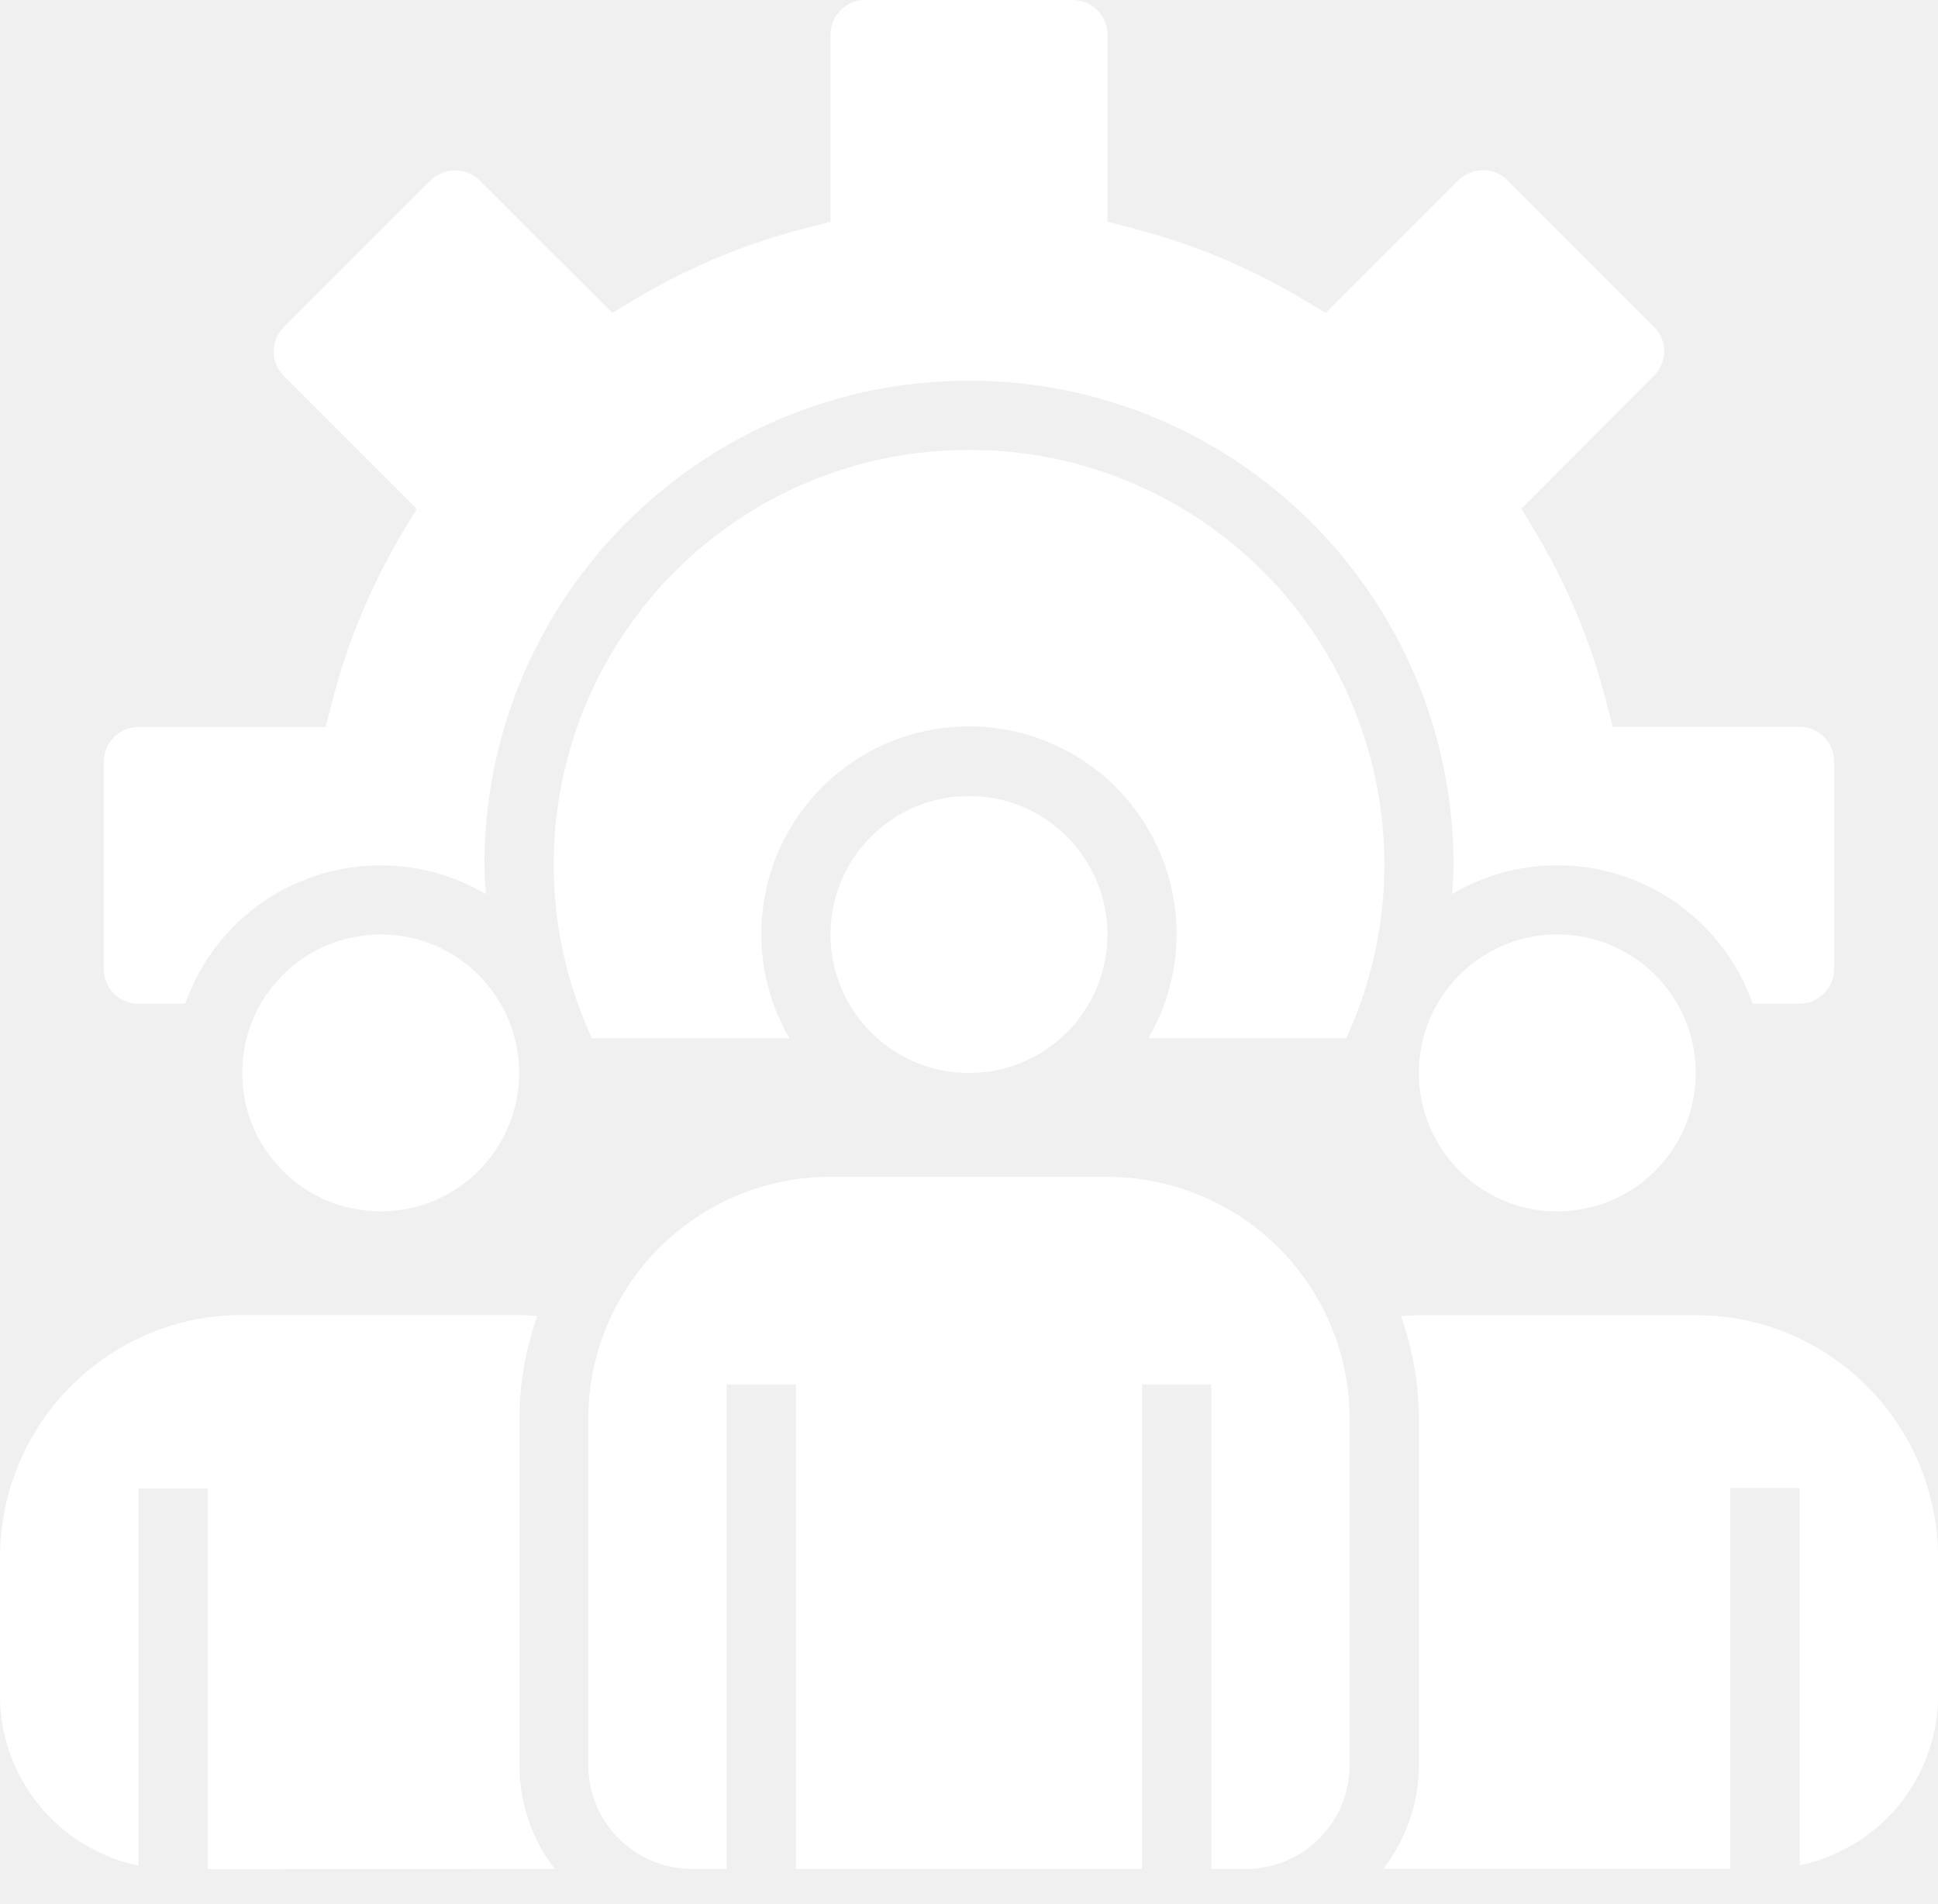
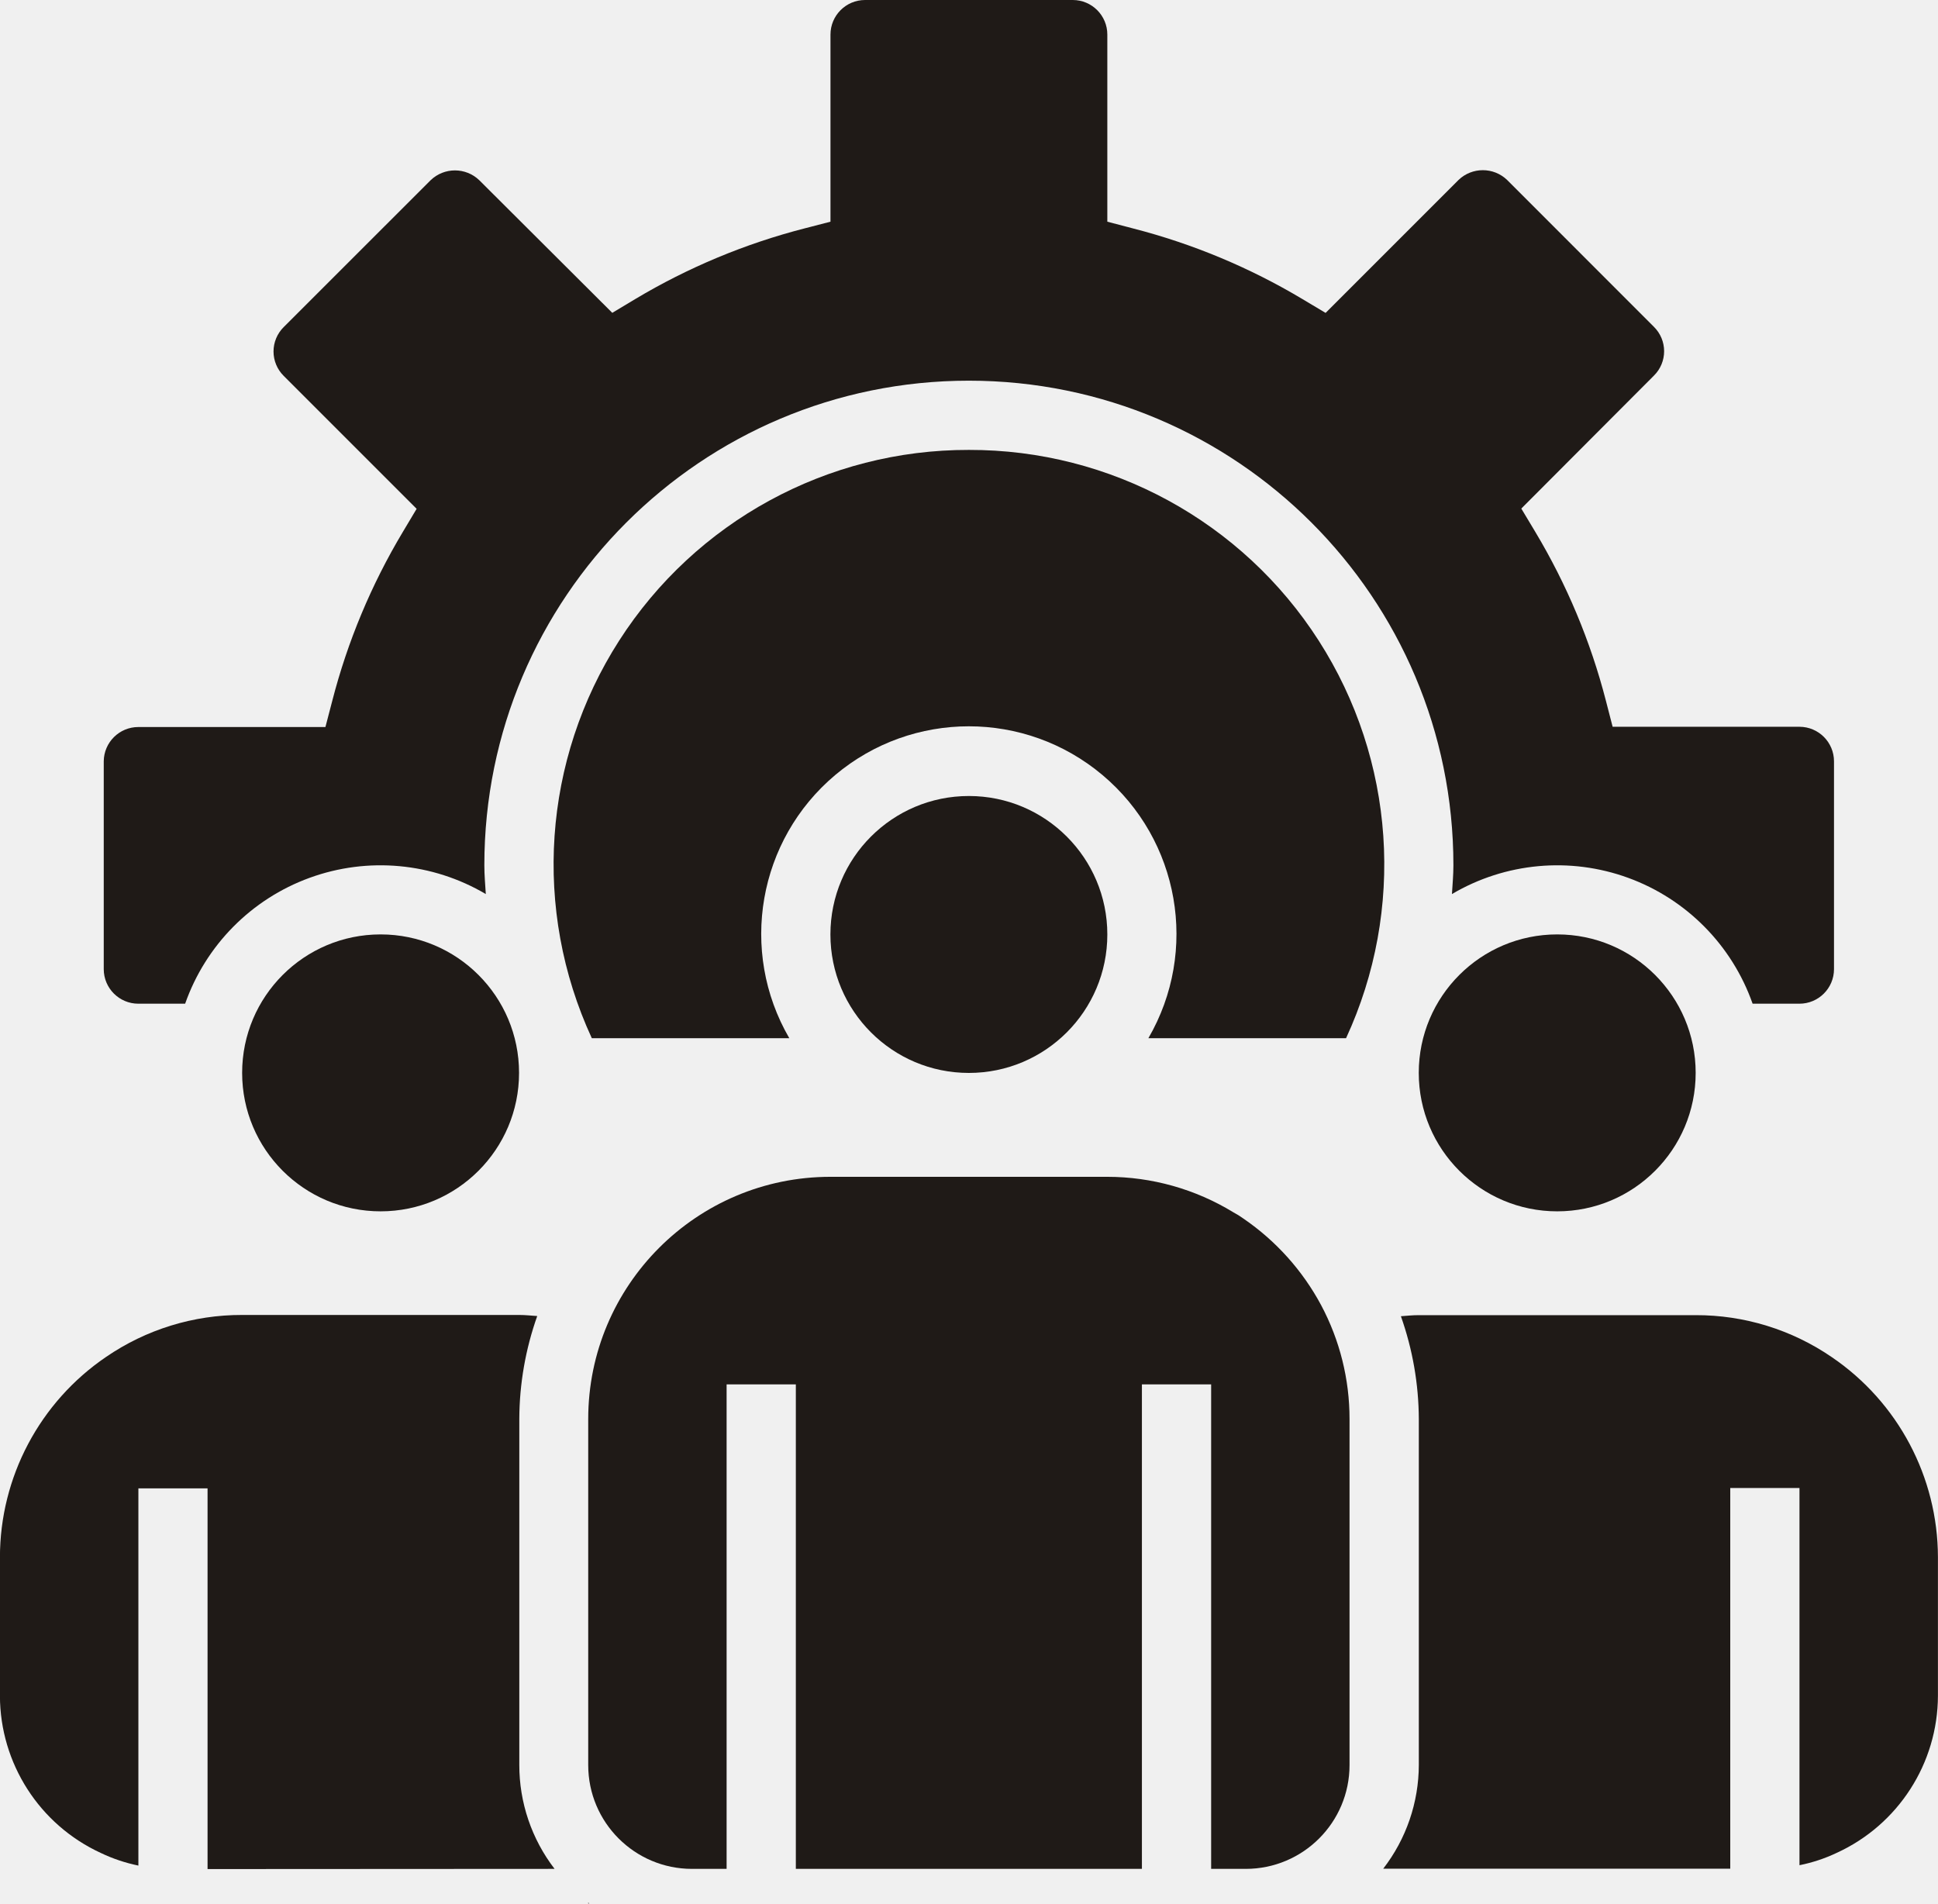
- <svg xmlns="http://www.w3.org/2000/svg" width="30.597" height="30.051" viewBox="0 0 30.597 30.051">
-   <defs>
-     <style>.a{fill:#fff;}</style>
-   </defs>
-   <path class="a" d="M332.371,218.686a2.186,2.186,0,1,1-2.186-2.186A2.186,2.186,0,0,1,332.371,218.686Zm0,0" transform="translate(-305.598 -201.748)" />
-   <path class="a" d="M60.371,218.686a2.186,2.186,0,1,1-2.186-2.186A2.186,2.186,0,0,1,60.371,218.686Zm0,0" transform="translate(-52.175 -201.748)" />
-   <path class="a" d="M196.371,186.686a2.186,2.186,0,1,1-2.185-2.186A2.186,2.186,0,0,1,196.371,186.686Zm0,0" transform="translate(-178.887 -171.933)" />
-   <path class="a" d="M8.757,313.242A2.686,2.686,0,0,1,8.2,311.6v-5.464a4.916,4.916,0,0,1,.283-1.622c-.094-.006-.187-.017-.283-.017H3.825a3.781,3.781,0,0,0-2.15.663A3.829,3.829,0,0,0,0,308.324v2.186a2.737,2.737,0,0,0,1.591,2.48,2.583,2.583,0,0,0,.595.2v-5.955H3.278v6.01Zm0,0" transform="translate(0 -283.737)" />
-   <path class="a" d="M136.017,440.307l-.017-.014v.014Zm0,0" transform="translate(-126.712 -410.256)" />
-   <path class="a" d="M147.572,274.529a3.871,3.871,0,0,0-1.225-1.366,1.382,1.382,0,0,0-.16-.1,3.819,3.819,0,0,0-1.992-.561h-4.371A3.825,3.825,0,0,0,136,276.325v5.464a1.639,1.639,0,0,0,1.639,1.639h.546v-7.649h1.093v7.649h5.464v-7.649h1.093v7.649h.546a1.639,1.639,0,0,0,1.639-1.639v-5.464A3.816,3.816,0,0,0,147.572,274.529Zm0,0" transform="translate(-126.712 -253.923)" />
-   <path class="a" d="M326.861,305.164a3.782,3.782,0,0,0-2.151-.664h-4.371c-.1,0-.189.01-.283.017a4.925,4.925,0,0,1,.283,1.622V311.6a2.687,2.687,0,0,1-.562,1.639h5.479v-6.01h1.093v5.955a2.518,2.518,0,0,0,.586-.194,2.736,2.736,0,0,0,1.6-2.483v-2.186A3.829,3.829,0,0,0,326.861,305.164Zm0,0" transform="translate(-297.937 -283.737)" />
-   <path class="a" d="M134.558,104.5a6.543,6.543,0,0,0-5.953,9.288h3.118a3.278,3.278,0,1,1,5.669,0h3.121a6.543,6.543,0,0,0-5.955-9.288Zm0,0" transform="translate(-119.26 -97.397)" />
-   <path class="a" d="M50.773,11.974h-2.95l-.106-.41A10.094,10.094,0,0,0,46.6,8.894l-.219-.365,2.095-2.1a.541.541,0,0,0,0-.768l-2.32-2.321a.554.554,0,0,0-.765,0l-2.1,2.1-.365-.218a10.117,10.117,0,0,0-2.673-1.115L39.845,4V1.046A.546.546,0,0,0,39.3.5H36.02a.546.546,0,0,0-.546.546V4l-.41.106a10.118,10.118,0,0,0-2.67,1.114l-.365.219-2.1-2.094a.554.554,0,0,0-.768,0l-2.321,2.32a.542.542,0,0,0,0,.768l2.1,2.1-.218.365a10.1,10.1,0,0,0-1.115,2.67l-.107.41H24.546A.546.546,0,0,0,24,12.52V15.8a.546.546,0,0,0,.546.546h.739a3.27,3.27,0,0,1,4.747-1.731c-.009-.151-.023-.3-.023-.455a7.649,7.649,0,0,1,15.3,0c0,.153-.014.3-.023.455a3.27,3.27,0,0,1,4.747,1.731h.739a.546.546,0,0,0,.546-.546V12.52A.546.546,0,0,0,50.773,11.974Zm0,0" transform="translate(-22.361 -0.5)" />
+ <svg xmlns="http://www.w3.org/2000/svg" width="30.598" height="30.051" viewBox="0 0 30.598 30.051">
+   <g id="Group_8190" data-name="Group 8190" transform="translate(-27.715 -411.005)">
+     <g id="Group_3998" data-name="Group 3998" transform="translate(27.714 411.005)">
+       <g id="_001-people" data-name="001-people">
+         <path id="Path_2262" data-name="Path 2262" d="M332.371,218.686a2.186,2.186,0,1,1-2.186-2.186A2.186,2.186,0,0,1,332.371,218.686Zm0,0" transform="translate(-305.598 -201.748)" fill="#1f1a17" />
+         <path id="Path_2263" data-name="Path 2263" d="M60.371,218.686a2.186,2.186,0,1,1-2.186-2.186A2.186,2.186,0,0,1,60.371,218.686Zm0,0" transform="translate(-52.175 -201.748)" fill="#1f1a17" />
+         <path id="Path_2264" data-name="Path 2264" d="M196.371,186.686a2.186,2.186,0,1,1-2.185-2.186A2.186,2.186,0,0,1,196.371,186.686Zm0,0" transform="translate(-178.887 -171.933)" fill="#1f1a17" />
+         <path id="Path_2265" data-name="Path 2265" d="M8.757,313.242A2.686,2.686,0,0,1,8.2,311.6v-5.464a4.916,4.916,0,0,1,.283-1.622c-.094-.006-.187-.017-.283-.017H3.825a3.781,3.781,0,0,0-2.15.663A3.829,3.829,0,0,0,0,308.324v2.186a2.737,2.737,0,0,0,1.591,2.48,2.583,2.583,0,0,0,.595.2v-5.955H3.278v6.01Zm0,0" transform="translate(0 -283.737)" fill="#1f1a17" />
+         <path id="Path_2266" data-name="Path 2266" d="M136.017,440.307l-.017-.014v.014Zm0,0" transform="translate(-126.712 -410.256)" fill="#1f1a17" />
+         <path id="Path_2267" data-name="Path 2267" d="M147.572,274.529a3.871,3.871,0,0,0-1.225-1.366,1.382,1.382,0,0,0-.16-.1,3.819,3.819,0,0,0-1.992-.561h-4.371A3.825,3.825,0,0,0,136,276.325v5.464a1.639,1.639,0,0,0,1.639,1.639h.546v-7.649h1.093v7.649h5.464v-7.649h1.093v7.649h.546a1.639,1.639,0,0,0,1.639-1.639v-5.464A3.816,3.816,0,0,0,147.572,274.529Zm0,0" transform="translate(-126.712 -253.923)" fill="#1f1a17" />
+         <path id="Path_2268" data-name="Path 2268" d="M326.861,305.164a3.782,3.782,0,0,0-2.151-.664h-4.371c-.1,0-.189.01-.283.017a4.925,4.925,0,0,1,.283,1.622V311.6a2.687,2.687,0,0,1-.562,1.639h5.479v-6.01h1.093v5.955a2.518,2.518,0,0,0,.586-.194,2.736,2.736,0,0,0,1.6-2.483v-2.186A3.829,3.829,0,0,0,326.861,305.164Zm0,0" transform="translate(-297.937 -283.737)" fill="#1f1a17" />
+         <path id="Path_2269" data-name="Path 2269" d="M134.558,104.5a6.543,6.543,0,0,0-5.953,9.288h3.118a3.278,3.278,0,1,1,5.669,0h3.121a6.543,6.543,0,0,0-5.955-9.288Zm0,0" transform="translate(-119.26 -97.397)" fill="#1f1a17" />
+         <path id="Path_2270" data-name="Path 2270" d="M50.773,11.974h-2.95l-.106-.41A10.094,10.094,0,0,0,46.6,8.894l-.219-.365,2.095-2.1a.541.541,0,0,0,0-.768l-2.32-2.321a.554.554,0,0,0-.765,0l-2.1,2.1-.365-.218a10.117,10.117,0,0,0-2.673-1.115L39.845,4V1.046A.546.546,0,0,0,39.3.5H36.02a.546.546,0,0,0-.546.546V4l-.41.106a10.118,10.118,0,0,0-2.67,1.114l-.365.219-2.1-2.094a.554.554,0,0,0-.768,0l-2.321,2.32a.542.542,0,0,0,0,.768l2.1,2.1-.218.365a10.1,10.1,0,0,0-1.115,2.67l-.107.41H24.546A.546.546,0,0,0,24,12.52V15.8a.546.546,0,0,0,.546.546h.739a3.27,3.27,0,0,1,4.747-1.731c-.009-.151-.023-.3-.023-.455a7.649,7.649,0,0,1,15.3,0c0,.153-.014.3-.023.455a3.27,3.27,0,0,1,4.747,1.731h.739a.546.546,0,0,0,.546-.546V12.52A.546.546,0,0,0,50.773,11.974Zm0,0" transform="translate(-22.361 -0.5)" fill="#1f1a17" />
+       </g>
+     </g>
+   </g>
</svg>
